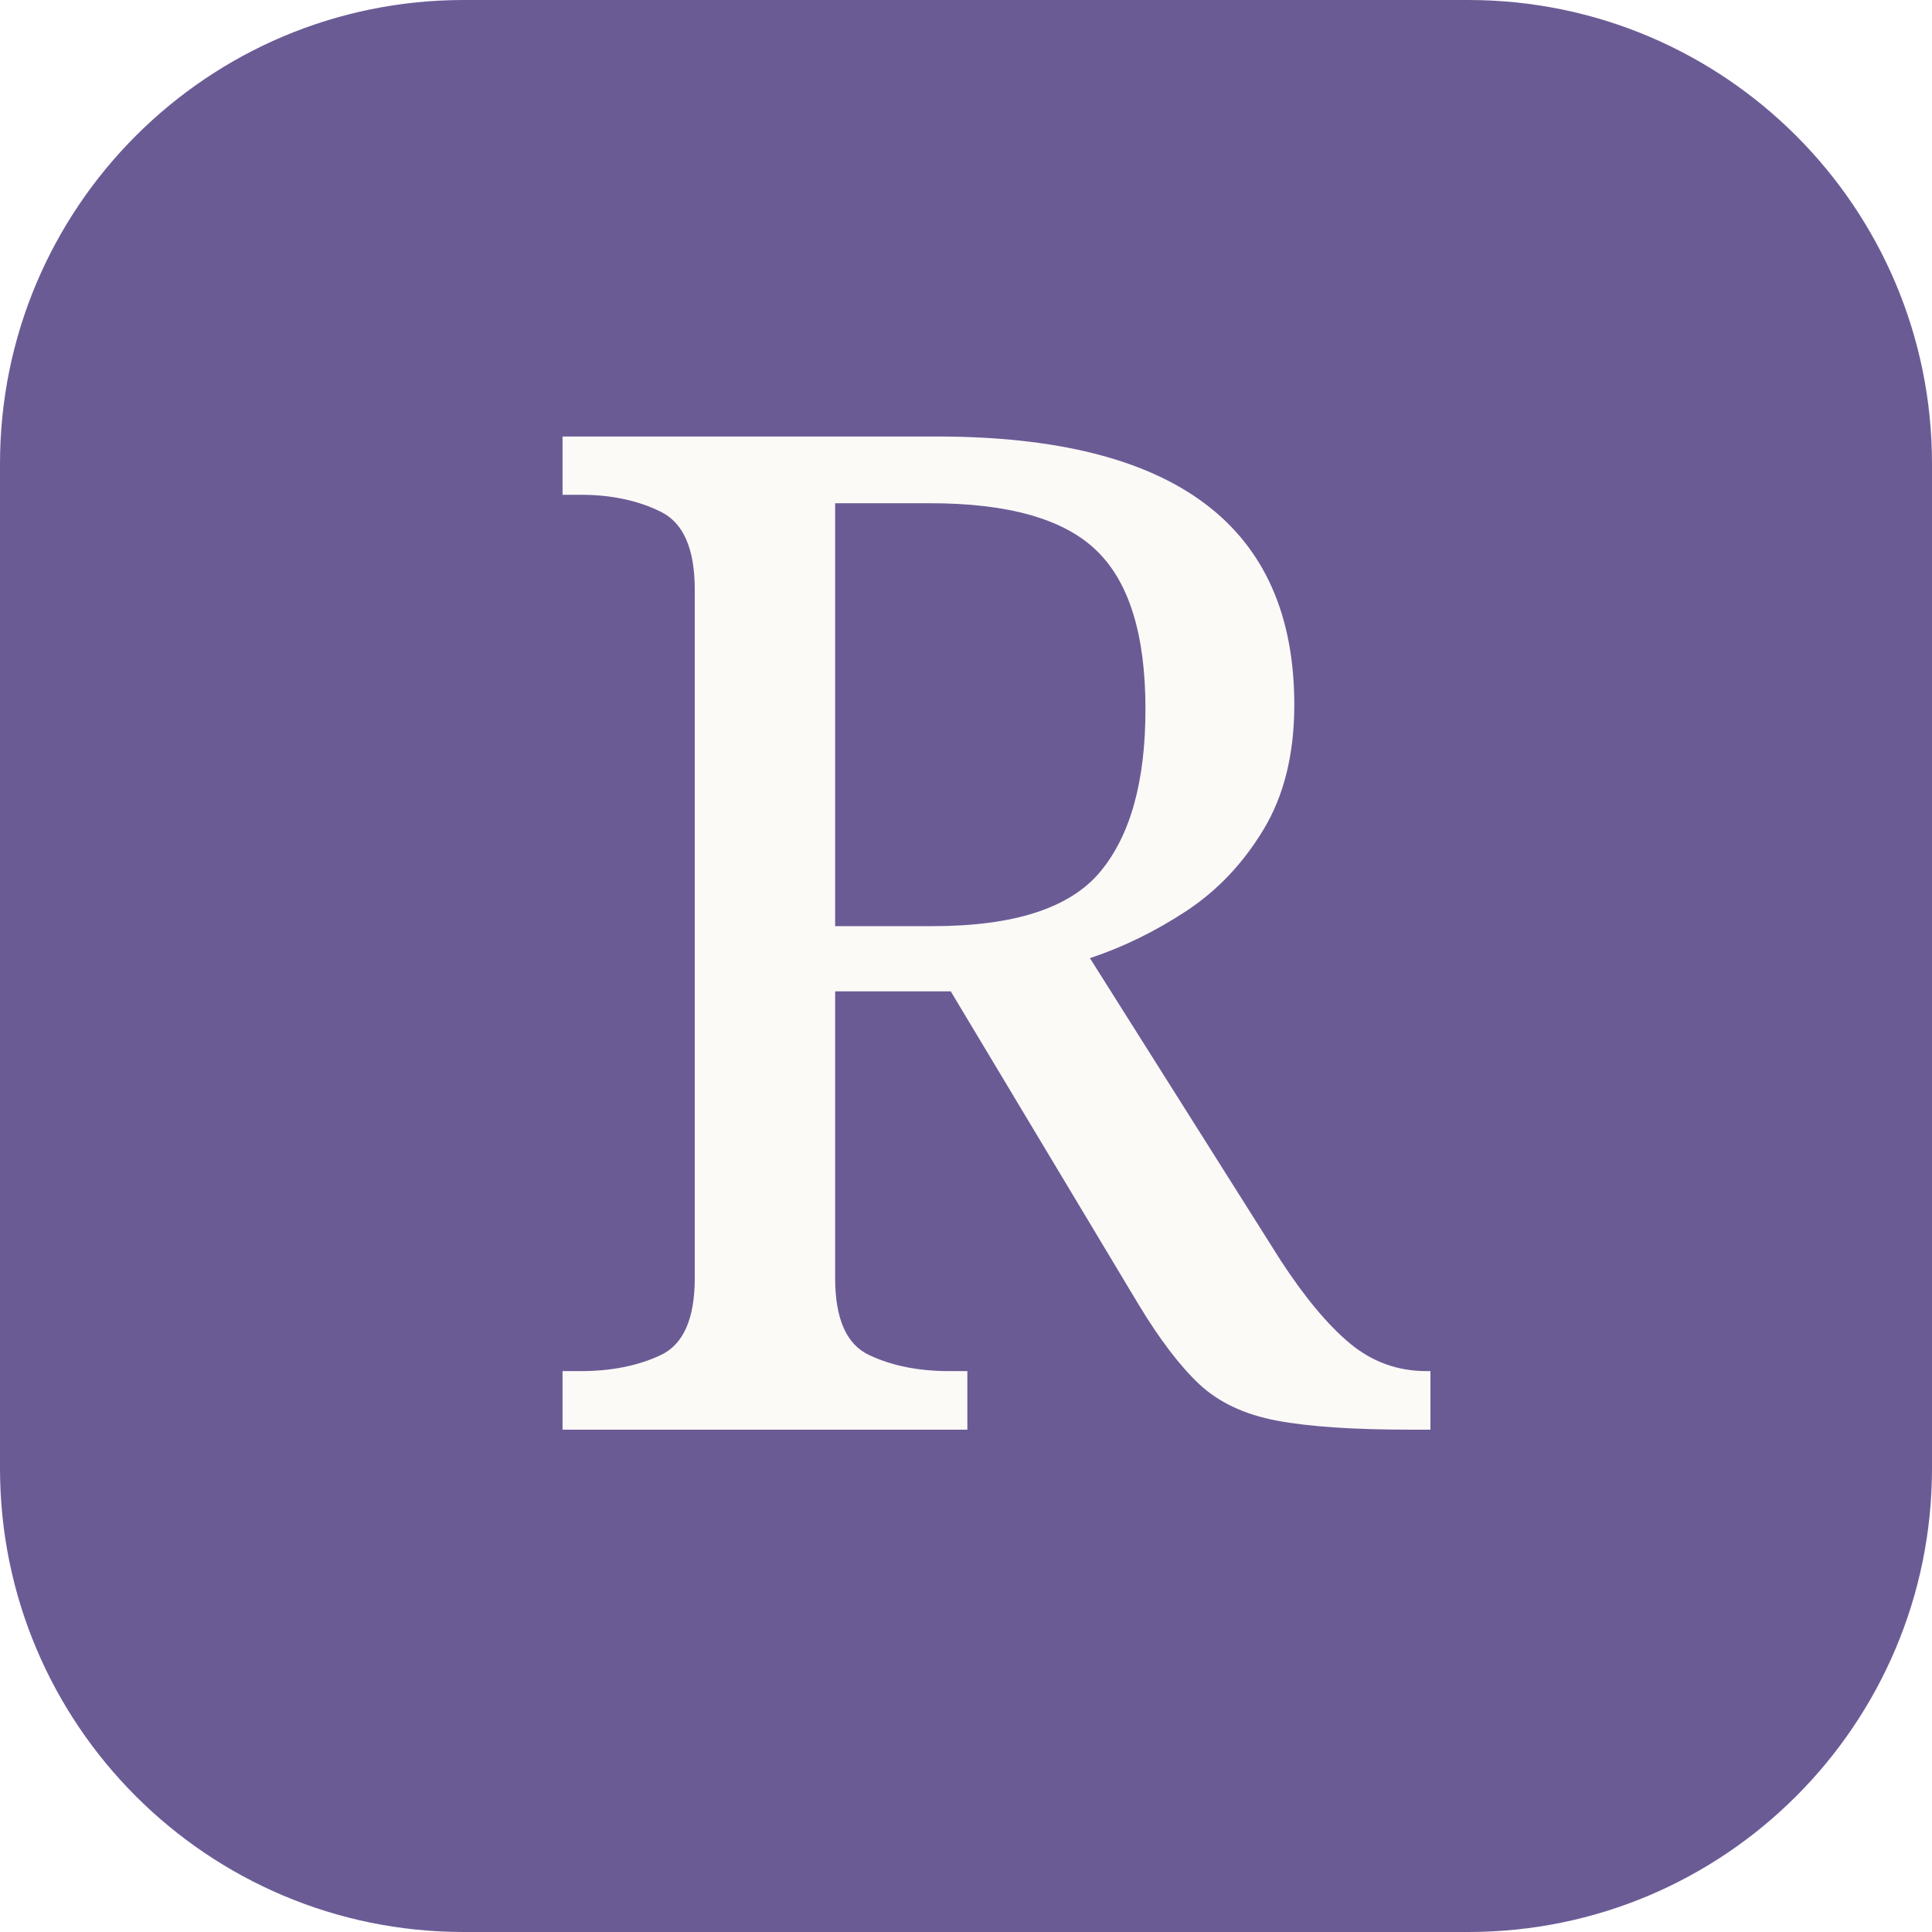
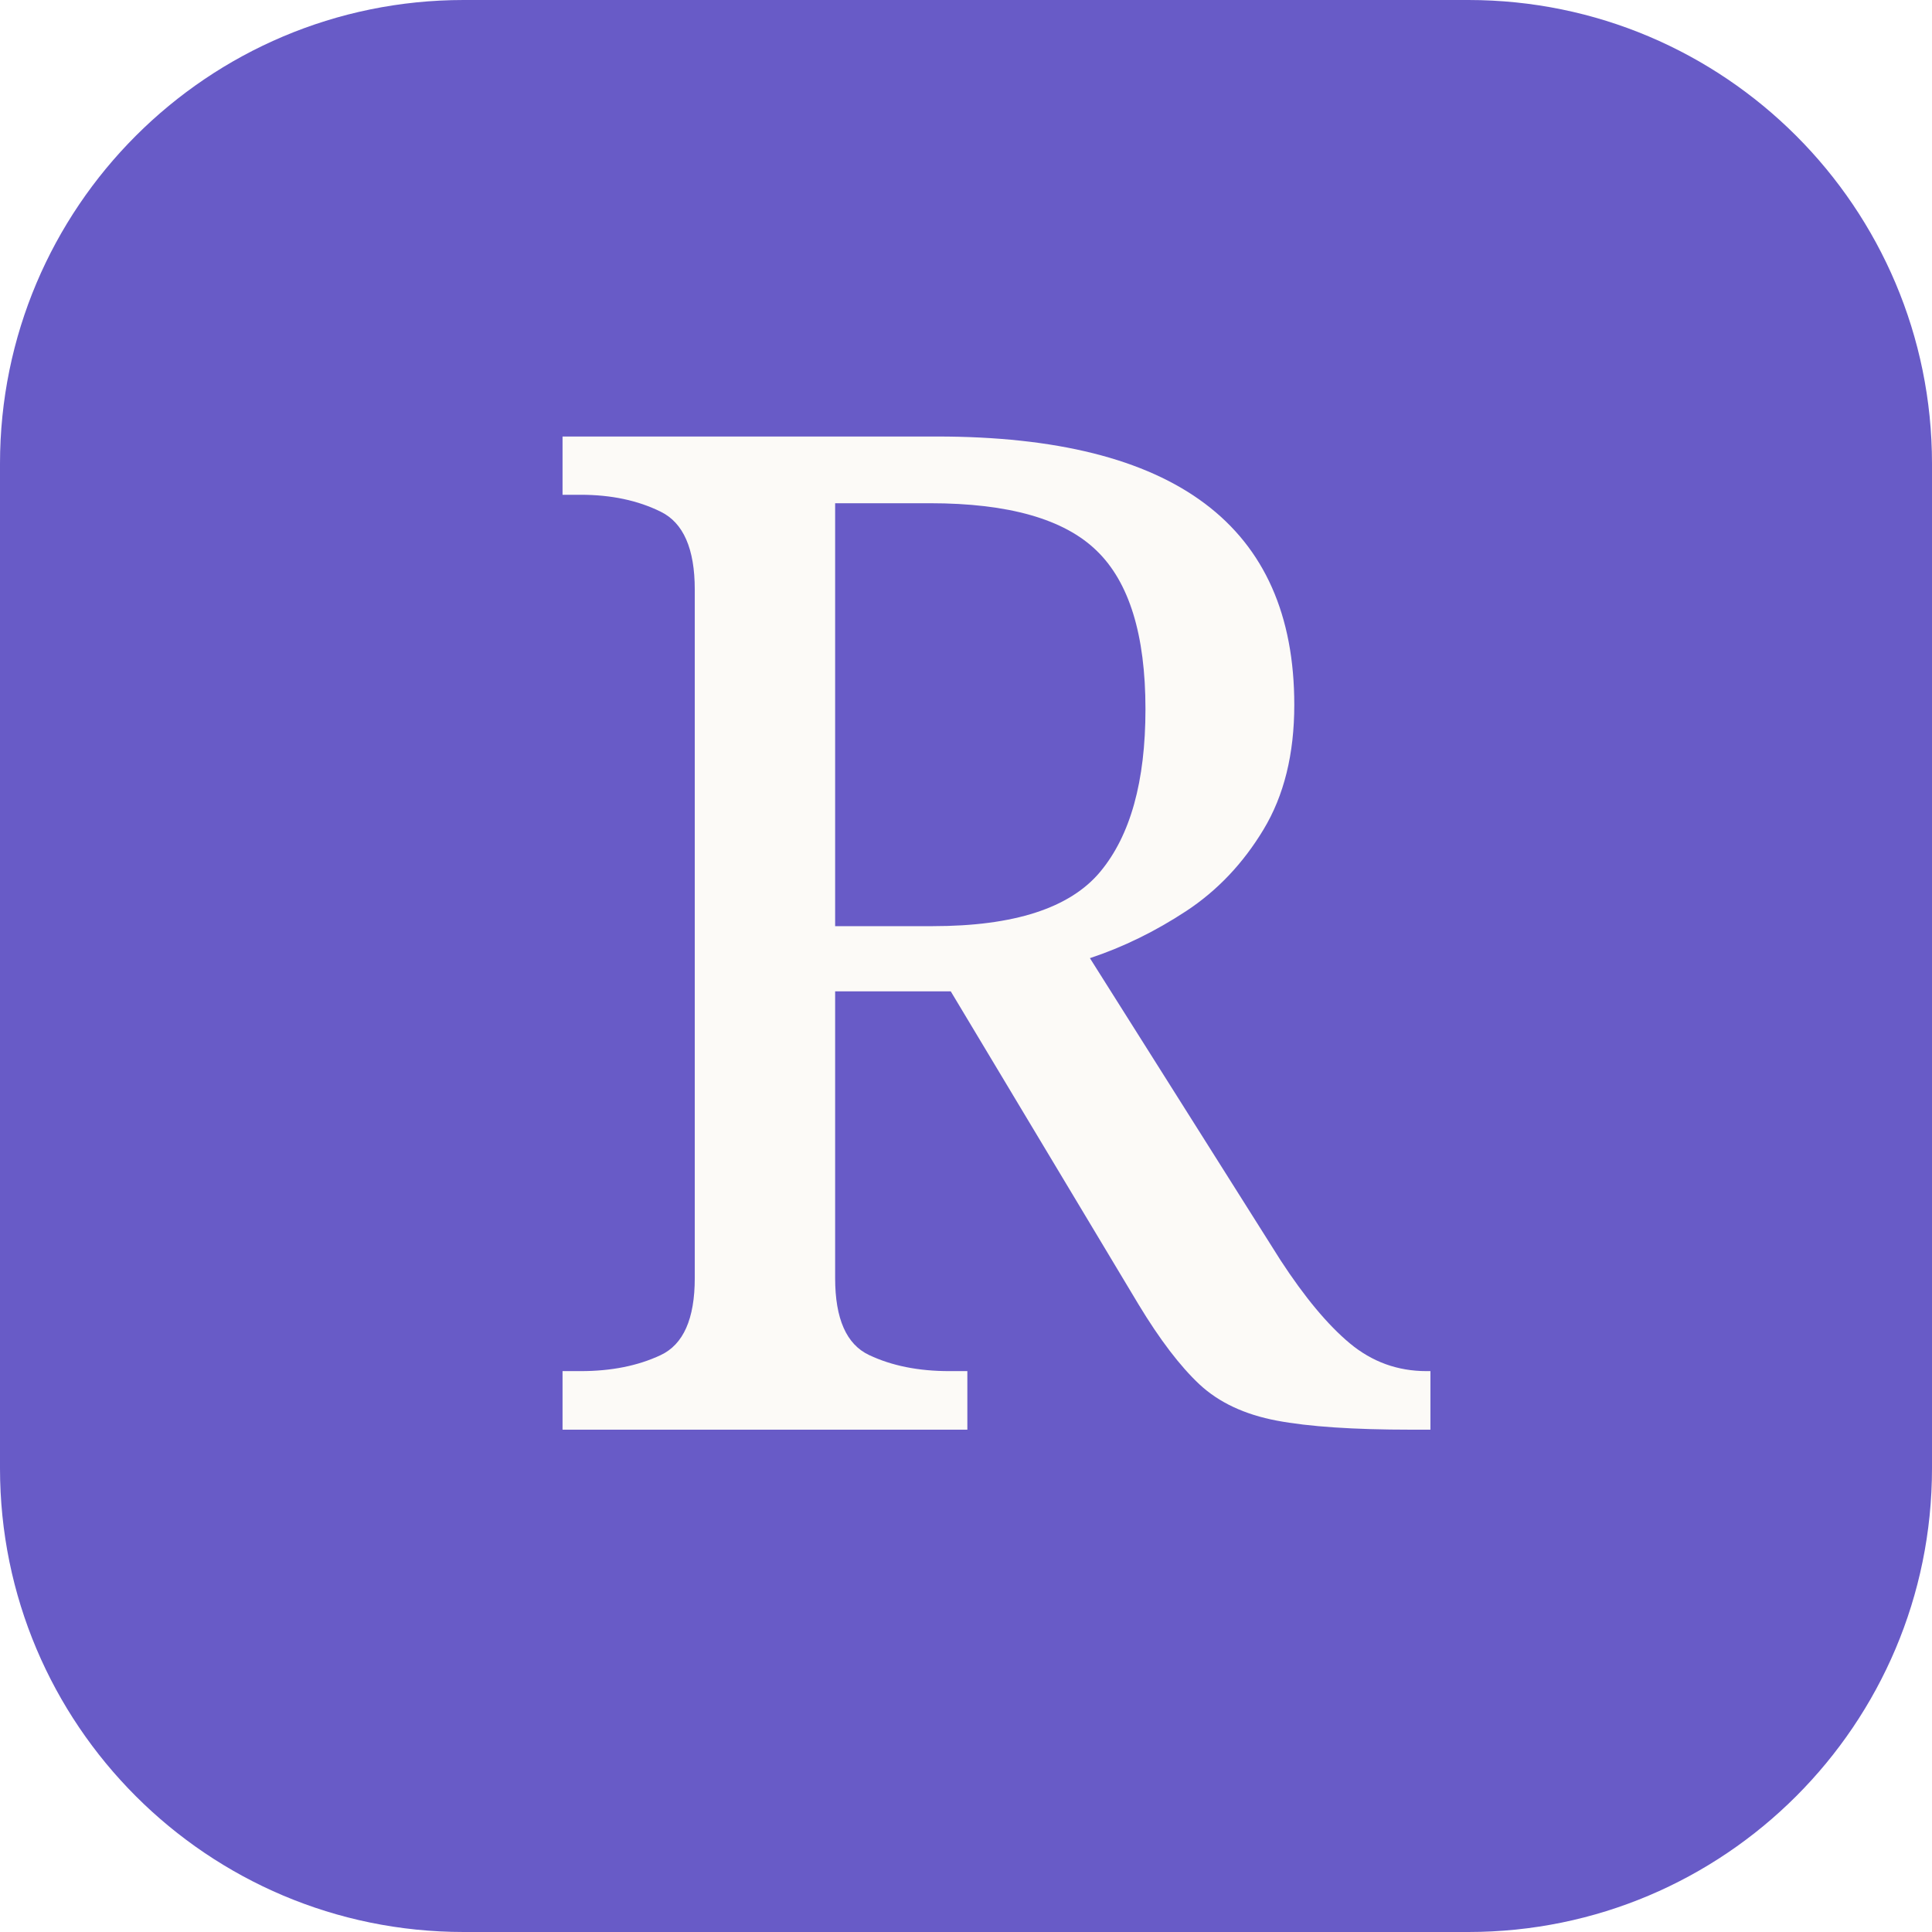
<svg xmlns="http://www.w3.org/2000/svg" viewBox="0 0 100 100">
-   <rect width="100" height="100" rx="24" fill="#6b5b95" />
+   <rect width="100" height="100" rx="24" fill="#685bc7" />
  <text x="50" y="74" text-anchor="middle" font-family="Georgia,serif" font-size="72" fill="#fcfaf7">R</text>
</svg>
